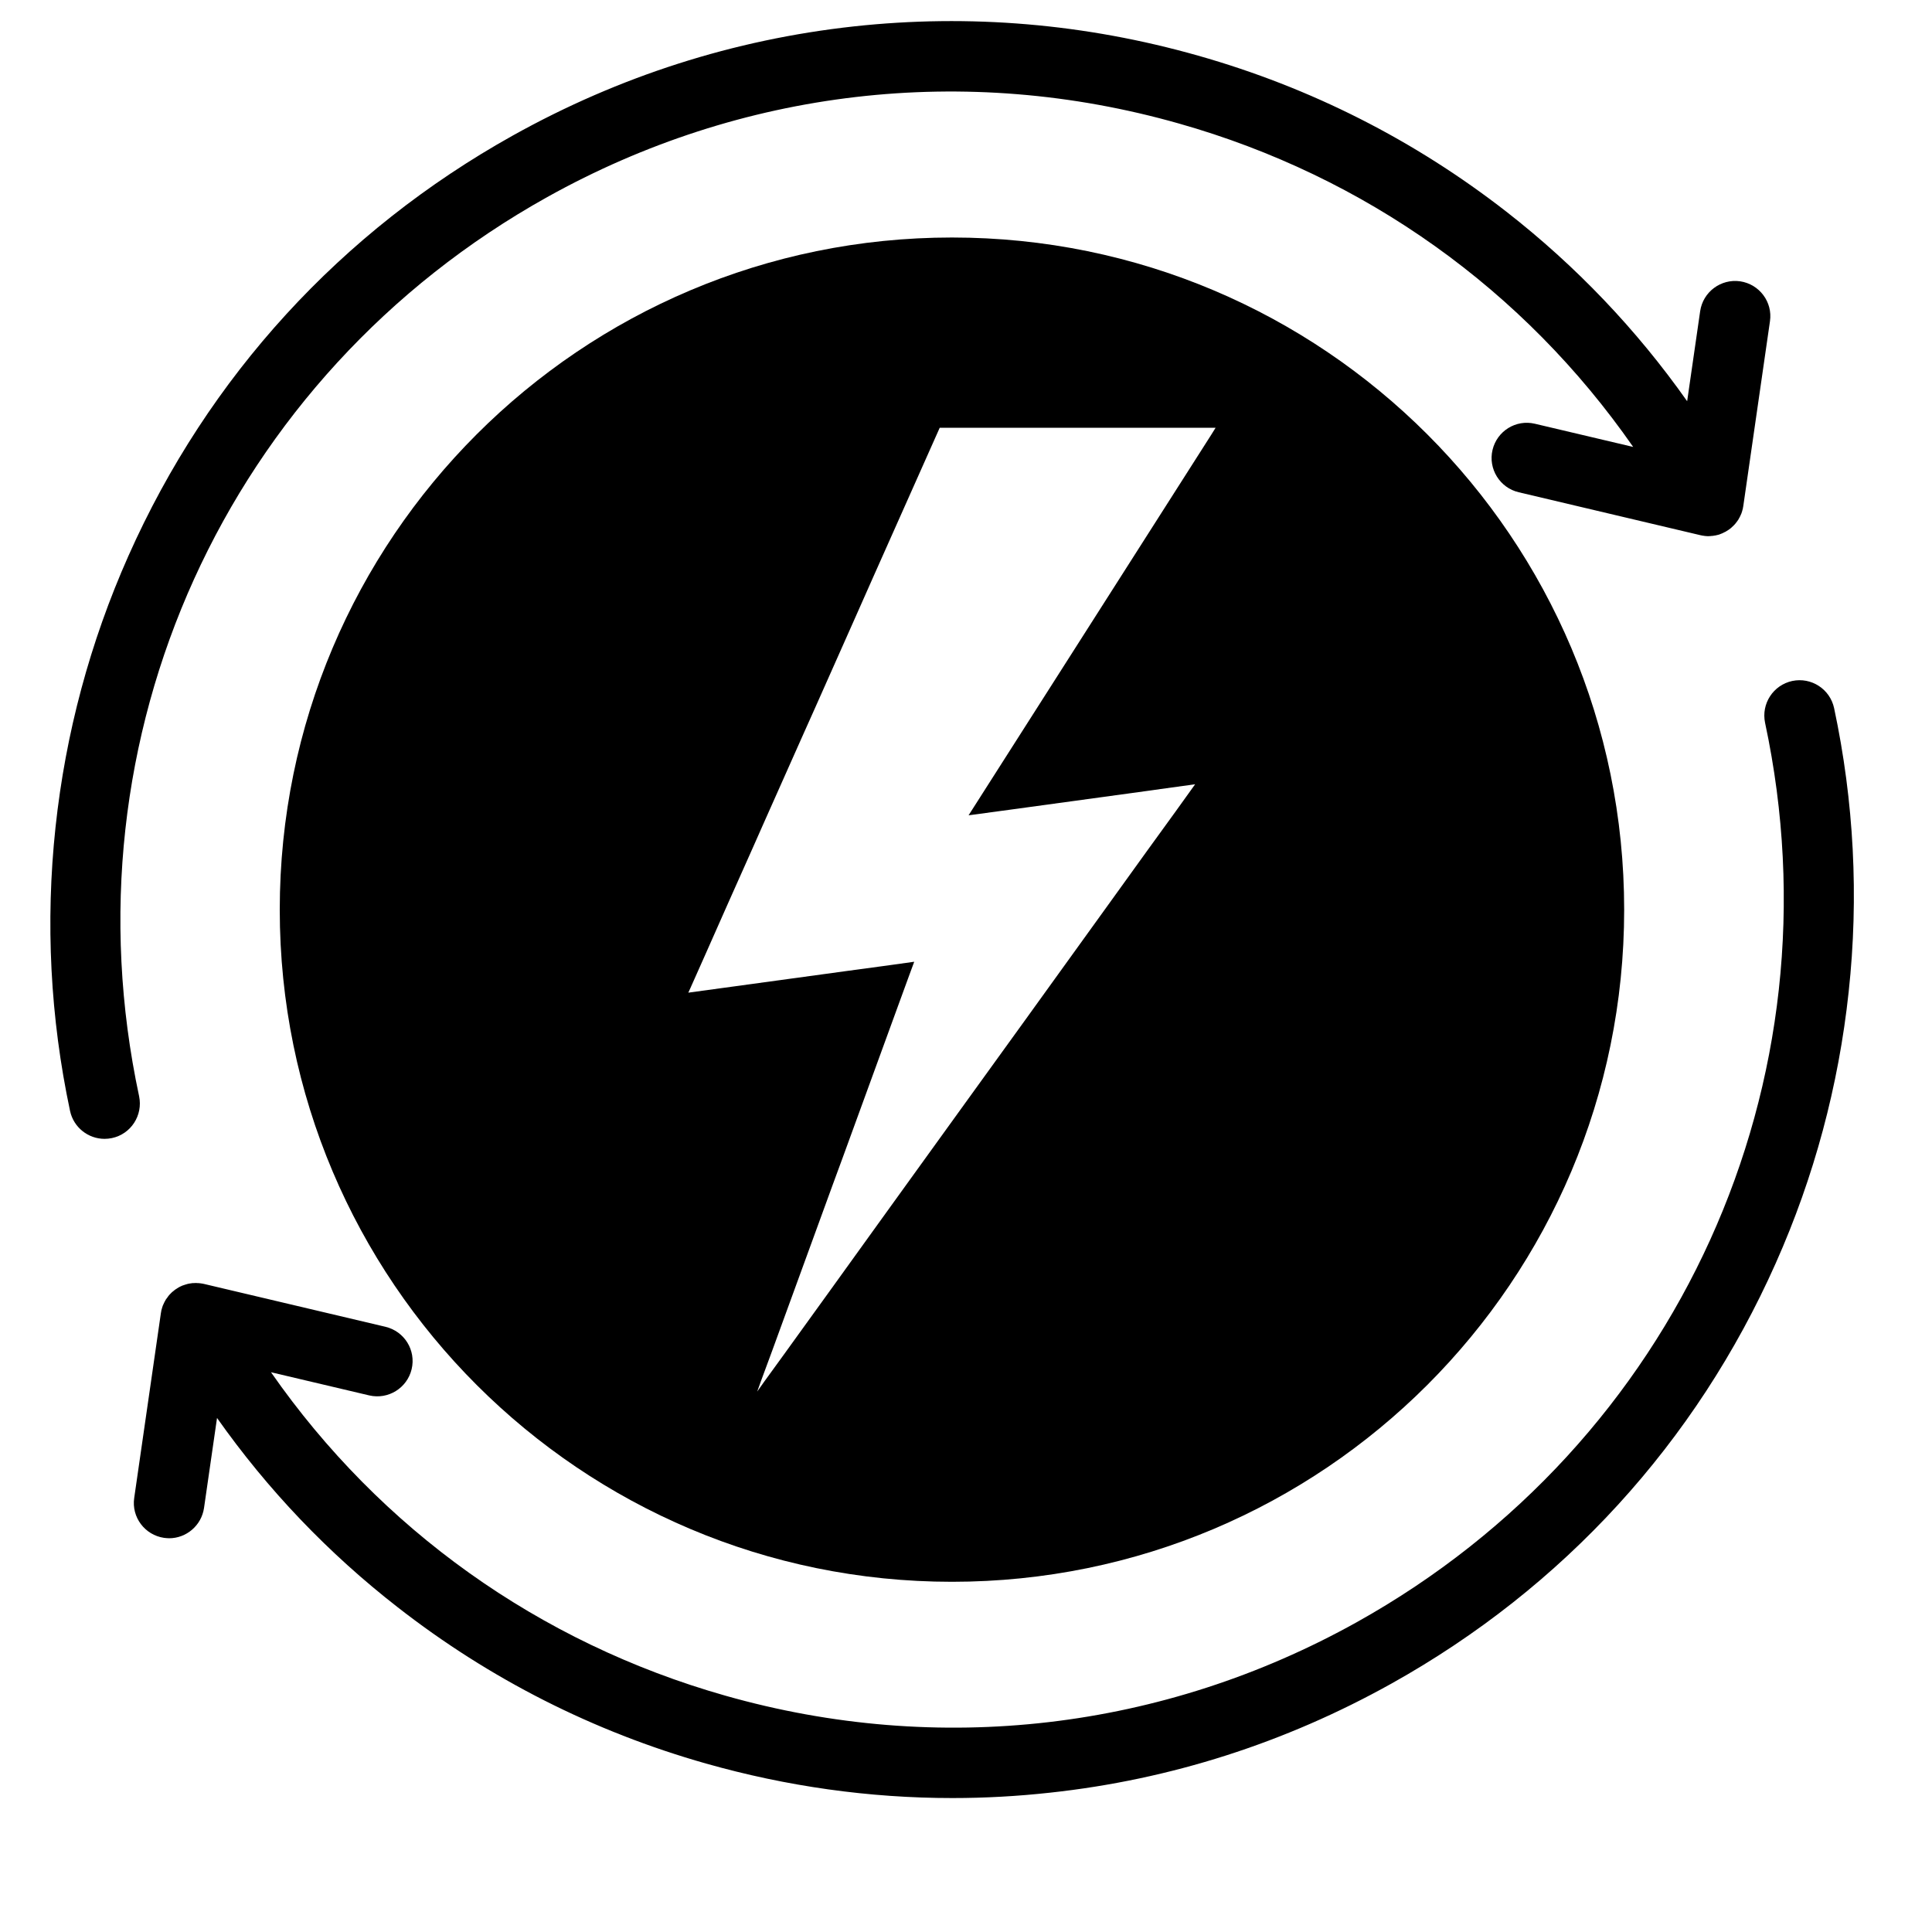
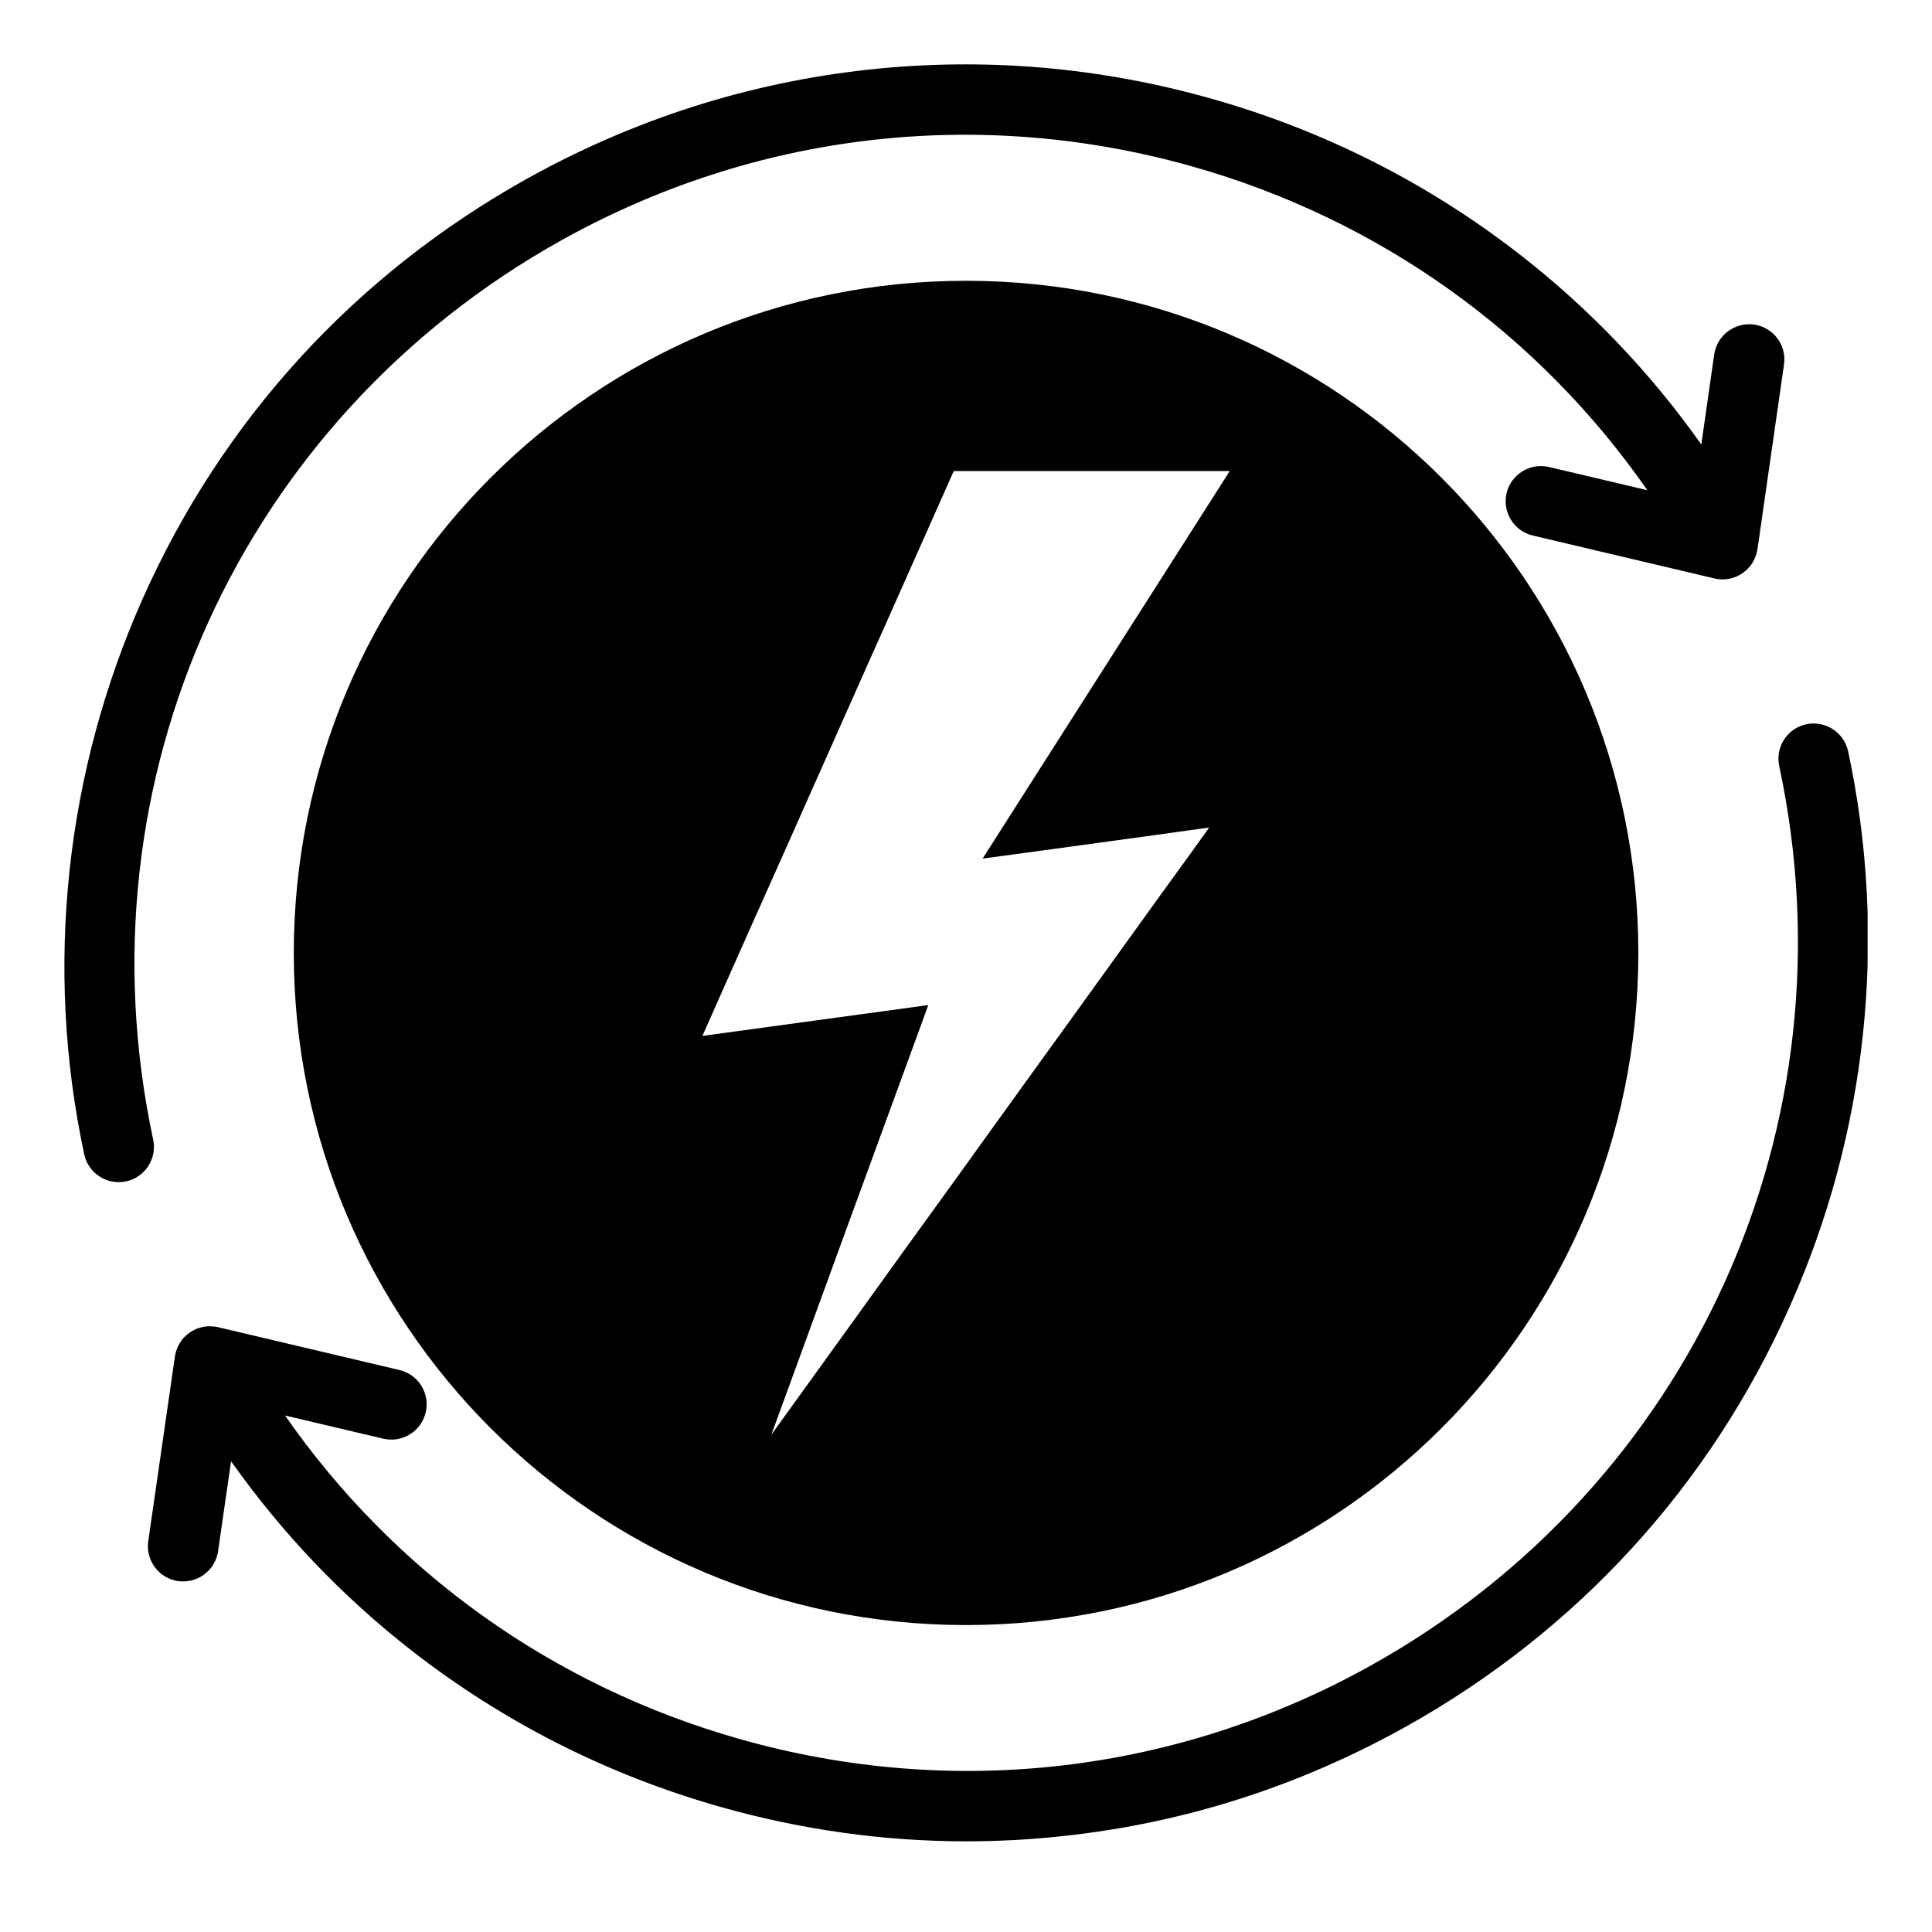
- <svg xmlns="http://www.w3.org/2000/svg" width="15" height="15" viewBox="0 0 15 15">
-   <g clip-path="url(#clip0_14326_4207)">
-     <path d="M14.24 5.498C14.208 5.35 14.063 5.256 13.915 5.287C13.767 5.319 13.673 5.464 13.704 5.612C14.3 8.399 13.027 11.204 10.535 12.594C9.03 13.433 7.288 13.636 5.631 13.165C4.184 12.754 2.952 11.872 2.104 10.654L2.867 10.834C3.014 10.868 3.161 10.777 3.196 10.63C3.231 10.483 3.14 10.336 2.992 10.301L1.582 9.968C1.581 9.968 1.579 9.968 1.578 9.967C1.572 9.966 1.565 9.965 1.559 9.964C1.556 9.964 1.553 9.963 1.55 9.963C1.544 9.962 1.538 9.962 1.531 9.962C1.528 9.962 1.526 9.961 1.523 9.961C1.516 9.961 1.509 9.962 1.503 9.962C1.5 9.962 1.498 9.962 1.495 9.962C1.489 9.963 1.482 9.964 1.475 9.965C1.472 9.966 1.47 9.966 1.468 9.966C1.461 9.967 1.455 9.969 1.448 9.971C1.446 9.972 1.443 9.972 1.441 9.973C1.435 9.975 1.429 9.977 1.423 9.979C1.42 9.98 1.417 9.981 1.414 9.982C1.409 9.985 1.404 9.987 1.399 9.989C1.396 9.991 1.392 9.993 1.388 9.995C1.388 9.995 1.387 9.996 1.386 9.996C1.382 9.998 1.379 10.001 1.375 10.003C1.372 10.005 1.369 10.007 1.366 10.009C1.365 10.009 1.365 10.009 1.364 10.01C1.359 10.013 1.354 10.017 1.35 10.021C1.347 10.023 1.344 10.025 1.342 10.027C1.336 10.032 1.33 10.037 1.325 10.043C1.324 10.044 1.323 10.045 1.322 10.046C1.316 10.052 1.309 10.059 1.304 10.067C1.303 10.067 1.303 10.068 1.303 10.069C1.298 10.075 1.293 10.082 1.288 10.089C1.286 10.092 1.284 10.096 1.282 10.1C1.28 10.104 1.277 10.108 1.275 10.113C1.273 10.117 1.271 10.122 1.269 10.126C1.267 10.13 1.266 10.133 1.264 10.137C1.262 10.142 1.261 10.147 1.259 10.152C1.258 10.156 1.257 10.159 1.256 10.163C1.254 10.168 1.253 10.173 1.252 10.178C1.252 10.182 1.251 10.186 1.25 10.19C1.25 10.192 1.249 10.194 1.249 10.196L1.042 11.63C1.02 11.779 1.124 11.918 1.274 11.94C1.287 11.941 1.3 11.943 1.313 11.943C1.447 11.943 1.564 11.844 1.584 11.708L1.685 11.009C2.078 11.566 2.548 12.059 3.088 12.479C3.802 13.036 4.607 13.444 5.481 13.692C6.109 13.87 6.75 13.96 7.395 13.96C7.648 13.96 7.901 13.946 8.155 13.918C9.086 13.817 9.977 13.532 10.802 13.072C12.136 12.328 13.168 11.199 13.787 9.807C14.085 9.138 14.275 8.429 14.353 7.701C14.433 6.963 14.394 6.221 14.24 5.498L14.24 5.498Z" />
-     <path d="M1.08 8.511C0.484 5.725 1.757 2.919 4.249 1.53C5.754 0.691 7.496 0.488 9.153 0.959C10.601 1.369 11.832 2.251 12.68 3.47L11.917 3.29C11.77 3.255 11.623 3.346 11.588 3.493C11.553 3.64 11.645 3.788 11.792 3.822L13.201 4.155C13.203 4.156 13.204 4.156 13.206 4.156C13.213 4.158 13.221 4.159 13.229 4.16C13.231 4.16 13.233 4.161 13.235 4.161C13.245 4.162 13.254 4.163 13.263 4.163C13.264 4.163 13.264 4.163 13.264 4.163C13.264 4.163 13.264 4.163 13.265 4.163C13.269 4.163 13.273 4.162 13.277 4.162C13.281 4.162 13.284 4.162 13.288 4.161C13.292 4.161 13.297 4.161 13.301 4.16C13.304 4.16 13.308 4.159 13.312 4.158C13.316 4.158 13.32 4.157 13.324 4.156C13.331 4.154 13.338 4.153 13.345 4.151C13.348 4.15 13.35 4.149 13.353 4.148C13.358 4.146 13.363 4.144 13.368 4.142C13.371 4.141 13.374 4.14 13.377 4.138C13.382 4.136 13.388 4.133 13.393 4.13C13.395 4.129 13.396 4.129 13.398 4.128C13.398 4.128 13.399 4.127 13.399 4.127C13.406 4.123 13.412 4.119 13.418 4.115C13.419 4.115 13.419 4.115 13.42 4.114C13.425 4.11 13.43 4.106 13.435 4.103C13.437 4.101 13.44 4.099 13.442 4.097C13.448 4.092 13.454 4.086 13.46 4.08C13.461 4.079 13.461 4.079 13.462 4.078C13.469 4.071 13.475 4.064 13.48 4.057C13.48 4.057 13.48 4.057 13.48 4.057C13.486 4.05 13.491 4.042 13.496 4.035C13.498 4.031 13.5 4.028 13.502 4.024C13.504 4.02 13.507 4.016 13.509 4.011C13.511 4.007 13.513 4.002 13.515 3.998C13.517 3.994 13.518 3.99 13.52 3.987C13.522 3.982 13.523 3.977 13.525 3.972C13.526 3.968 13.527 3.965 13.528 3.961C13.529 3.956 13.531 3.951 13.532 3.946C13.532 3.942 13.533 3.938 13.534 3.934C13.534 3.932 13.535 3.93 13.535 3.928L13.742 2.494C13.764 2.345 13.66 2.206 13.51 2.184C13.361 2.163 13.222 2.266 13.2 2.416L13.099 3.115C12.706 2.558 12.236 2.065 11.696 1.644C10.982 1.088 10.177 0.68 9.302 0.432C8.428 0.184 7.529 0.107 6.629 0.205C5.698 0.307 4.807 0.592 3.982 1.052C2.648 1.796 1.616 2.924 0.997 4.316C0.699 4.986 0.509 5.695 0.431 6.423C0.352 7.161 0.39 7.902 0.544 8.626C0.572 8.754 0.685 8.842 0.812 8.842C0.831 8.842 0.85 8.84 0.869 8.836C1.017 8.805 1.111 8.659 1.08 8.511Z" />
-     <path d="M7.391 1.844C4.509 1.844 2.172 4.18 2.172 7.063C2.172 9.945 4.509 12.281 7.391 12.281C10.274 12.281 12.61 9.945 12.61 7.063C12.61 4.18 10.274 1.844 7.391 1.844ZM9.405 3.374L8.747 4.406L8.175 5.303L7.52 6.33L7.55 6.326L7.86 6.284L8.941 6.136L9.011 6.126L9.279 6.089L9.129 6.298L8.903 6.61L8.607 7.021L8.217 7.562L7.967 7.909L7.512 8.539L7.302 8.83L6.924 9.354L6.79 9.54L6.461 9.997L6.233 10.313L6.088 10.514L5.932 10.729L5.879 10.804L5.908 10.723L5.993 10.493L6.469 9.188L6.543 8.987L6.973 7.808L7.057 7.578L7.098 7.467L6.912 7.493L6.587 7.537L5.344 7.707L5.36 7.672L5.478 7.407L5.649 7.021L5.843 6.586L5.932 6.385L6.229 5.718L6.331 5.49L6.636 4.804L6.781 4.477L7.296 3.321H9.438L9.405 3.374V3.374Z" />
+ <svg xmlns="http://www.w3.org/2000/svg" width="15" height="15" viewBox="0 0 15 15" fill="none">
+   <g clip-path="url(#clip0_24_1928)">
+     <path d="M14.349 5.834C14.317 5.686 14.172 5.592 14.024 5.623C13.876 5.655 13.782 5.8 13.814 5.948C14.41 8.735 13.136 11.54 10.645 12.93C9.14 13.769 7.398 13.972 5.74 13.501C4.293 13.09 3.061 12.208 2.213 10.99L2.976 11.17C3.123 11.204 3.271 11.113 3.305 10.966C3.34 10.819 3.249 10.672 3.102 10.637L1.692 10.304C1.69 10.304 1.689 10.304 1.687 10.303C1.681 10.302 1.675 10.301 1.669 10.3C1.666 10.3 1.663 10.299 1.66 10.299C1.653 10.298 1.647 10.298 1.641 10.298C1.638 10.298 1.635 10.297 1.632 10.297C1.626 10.297 1.619 10.297 1.612 10.298C1.61 10.298 1.607 10.298 1.605 10.298C1.598 10.299 1.591 10.3 1.584 10.301C1.582 10.302 1.58 10.302 1.577 10.302C1.571 10.303 1.564 10.305 1.557 10.307C1.555 10.308 1.552 10.308 1.55 10.309C1.544 10.311 1.538 10.313 1.532 10.315C1.529 10.316 1.526 10.317 1.523 10.318C1.518 10.32 1.514 10.323 1.509 10.325C1.505 10.327 1.501 10.329 1.498 10.331C1.497 10.331 1.496 10.332 1.496 10.332C1.492 10.334 1.488 10.337 1.484 10.339C1.481 10.341 1.478 10.343 1.475 10.345C1.474 10.345 1.474 10.345 1.474 10.346C1.468 10.349 1.464 10.353 1.459 10.357C1.456 10.359 1.454 10.361 1.452 10.363C1.445 10.368 1.439 10.373 1.434 10.379C1.433 10.38 1.432 10.381 1.431 10.382C1.425 10.388 1.419 10.395 1.413 10.403C1.413 10.403 1.412 10.404 1.412 10.404C1.407 10.411 1.402 10.418 1.398 10.425C1.395 10.428 1.394 10.432 1.391 10.436C1.389 10.44 1.387 10.444 1.384 10.448C1.382 10.453 1.38 10.458 1.378 10.462C1.377 10.466 1.375 10.469 1.374 10.473C1.372 10.478 1.37 10.483 1.368 10.488C1.367 10.492 1.366 10.495 1.365 10.499C1.364 10.504 1.363 10.509 1.362 10.514C1.361 10.518 1.36 10.522 1.359 10.525C1.359 10.528 1.359 10.53 1.358 10.532L1.151 11.966C1.13 12.115 1.233 12.254 1.383 12.276C1.396 12.277 1.409 12.278 1.423 12.278C1.556 12.278 1.673 12.18 1.693 12.044L1.794 11.345C2.188 11.902 2.657 12.395 3.197 12.816C3.911 13.372 4.717 13.78 5.591 14.028C6.219 14.206 6.86 14.296 7.504 14.296C7.757 14.296 8.011 14.282 8.264 14.254C9.196 14.153 10.086 13.868 10.911 13.408C12.245 12.664 13.278 11.535 13.896 10.143C14.194 9.474 14.385 8.765 14.463 8.037C14.542 7.299 14.504 6.557 14.349 5.834L14.349 5.834Z" fill="currentColor" />
+     <path d="M1.189 8.847C0.593 6.061 1.867 3.255 4.358 1.866C5.863 1.027 7.605 0.824 9.263 1.294C10.71 1.705 11.942 2.587 12.79 3.806L12.027 3.626C11.88 3.591 11.732 3.682 11.697 3.829C11.663 3.976 11.754 4.124 11.901 4.158L13.311 4.491C13.312 4.492 13.314 4.492 13.315 4.492C13.322 4.494 13.33 4.495 13.338 4.496C13.34 4.496 13.342 4.497 13.345 4.497C13.354 4.498 13.363 4.498 13.373 4.498C13.373 4.498 13.373 4.498 13.374 4.498C13.374 4.498 13.374 4.498 13.374 4.498C13.378 4.498 13.382 4.498 13.387 4.498C13.39 4.498 13.394 4.498 13.397 4.497C13.402 4.497 13.406 4.496 13.41 4.496C13.414 4.495 13.417 4.495 13.421 4.494C13.425 4.493 13.429 4.493 13.433 4.492C13.44 4.49 13.447 4.489 13.454 4.487C13.457 4.486 13.46 4.484 13.463 4.483C13.468 4.482 13.473 4.48 13.478 4.478C13.48 4.477 13.483 4.476 13.486 4.474C13.492 4.472 13.497 4.469 13.503 4.466C13.504 4.465 13.506 4.465 13.507 4.464C13.508 4.464 13.508 4.463 13.508 4.463C13.515 4.459 13.521 4.455 13.528 4.451C13.528 4.451 13.529 4.45 13.529 4.45C13.534 4.446 13.539 4.442 13.544 4.438C13.546 4.437 13.549 4.435 13.551 4.433C13.557 4.428 13.564 4.422 13.57 4.416C13.57 4.415 13.571 4.415 13.571 4.414C13.578 4.407 13.584 4.4 13.59 4.393C13.59 4.393 13.59 4.393 13.59 4.393C13.595 4.386 13.601 4.378 13.605 4.371C13.607 4.367 13.609 4.364 13.611 4.36C13.614 4.356 13.616 4.352 13.618 4.347C13.621 4.343 13.623 4.338 13.624 4.334C13.626 4.33 13.628 4.326 13.629 4.323C13.631 4.318 13.633 4.313 13.634 4.308C13.635 4.304 13.636 4.301 13.637 4.297C13.639 4.292 13.64 4.287 13.641 4.282C13.642 4.278 13.643 4.274 13.643 4.27C13.644 4.268 13.644 4.266 13.645 4.264L13.851 2.83C13.873 2.681 13.769 2.542 13.62 2.52C13.47 2.499 13.331 2.602 13.309 2.752L13.209 3.451C12.815 2.894 12.345 2.401 11.805 1.98C11.091 1.424 10.286 1.016 9.412 0.768C8.538 0.52 7.638 0.443 6.739 0.541C5.807 0.643 4.917 0.928 4.091 1.388C2.757 2.132 1.725 3.26 1.106 4.652C0.809 5.322 0.618 6.031 0.54 6.759C0.461 7.497 0.499 8.238 0.654 8.962C0.681 9.09 0.795 9.178 0.921 9.178C0.94 9.178 0.959 9.176 0.979 9.172C1.126 9.141 1.221 8.995 1.189 8.847Z" fill="currentColor" />
+     <path d="M7.5 2.18C4.618 2.18 2.281 4.516 2.281 7.399C2.281 10.281 4.618 12.617 7.5 12.617C10.383 12.617 12.72 10.281 12.72 7.399C12.72 4.516 10.383 2.18 7.5 2.18ZM9.514 3.71L8.856 4.742L8.284 5.639L7.629 6.666L7.659 6.662L7.97 6.62L9.051 6.472L9.12 6.462L9.388 6.425L9.238 6.634L9.012 6.946L8.716 7.357L8.326 7.898L8.076 8.244L7.621 8.875L7.412 9.166L7.033 9.69L6.899 9.876L6.57 10.333L6.342 10.649L6.197 10.85L6.042 11.065L5.988 11.14L6.018 11.059L6.102 10.829L6.578 9.524L6.652 9.322L7.083 8.144L7.167 7.914L7.207 7.803L7.021 7.829L6.697 7.873L5.453 8.043L5.469 8.008L5.587 7.742L5.758 7.357L5.952 6.922L6.042 6.721L6.339 6.053L6.44 5.826L6.745 5.14L6.891 4.813L7.405 3.657H9.548L9.514 3.71V3.71Z" fill="currentColor" />
  </g>
+   <defs>
+     <clipPath id="clip0_24_1928">
+       <rect width="14" height="14" fill="currentColor" transform="translate(0.5 0.5)" />
+     </clipPath>
+   </defs>
</svg>
